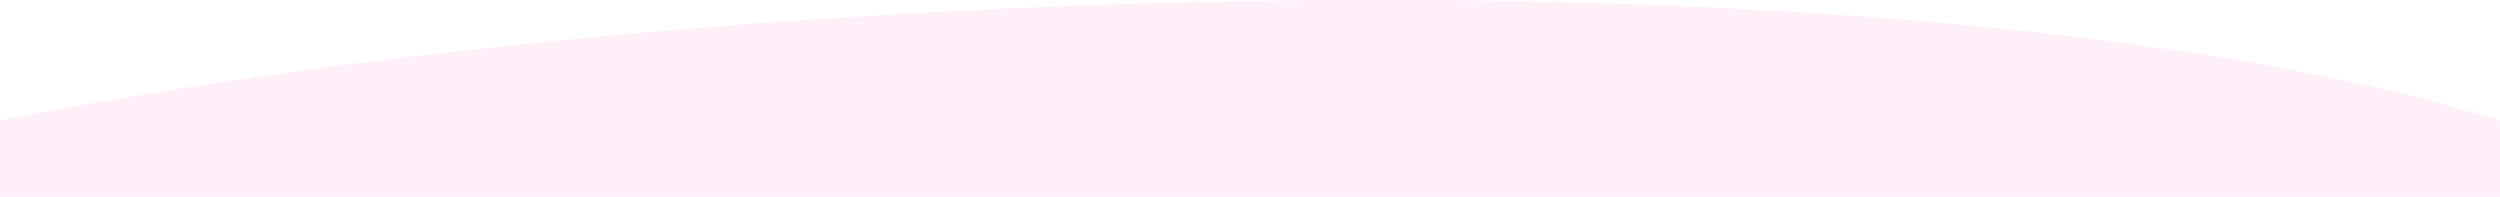
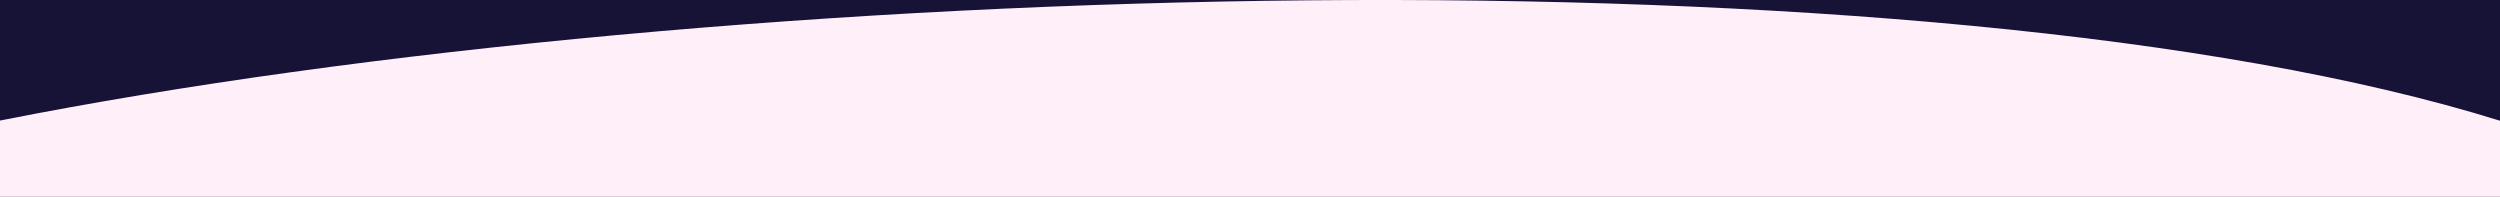
<svg xmlns="http://www.w3.org/2000/svg" preserveAspectRatio="none" overflow="visible" style="display: block;" width="1984" height="156.173" viewBox="0 0 1984 156.173" fill="none">
+   <rect width="1984" height="156.173" fill="#171337" />
  <path id="Vector 3" d="M1984 95.822C1532.5 -44.827 575.5 -18.327 0 95.673L0 156.173H1984V95.822Z" fill="#FFEFF9" />
</svg>
